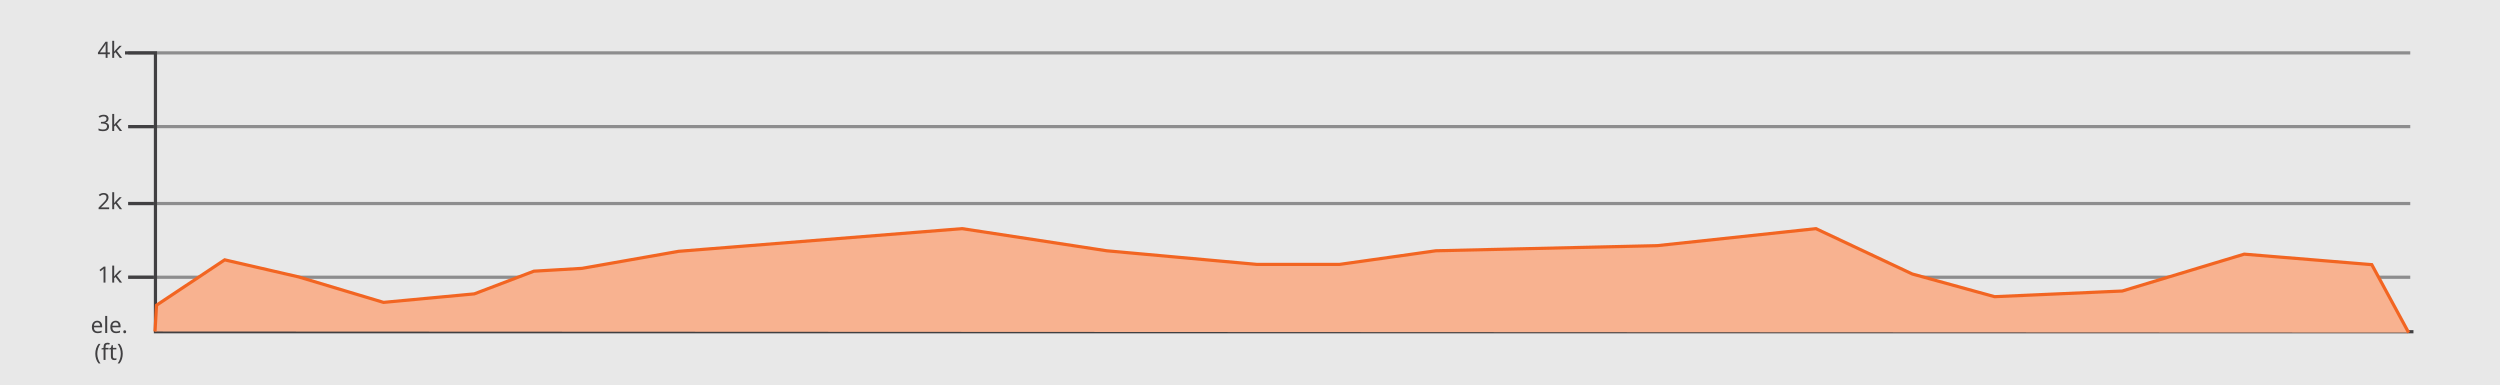
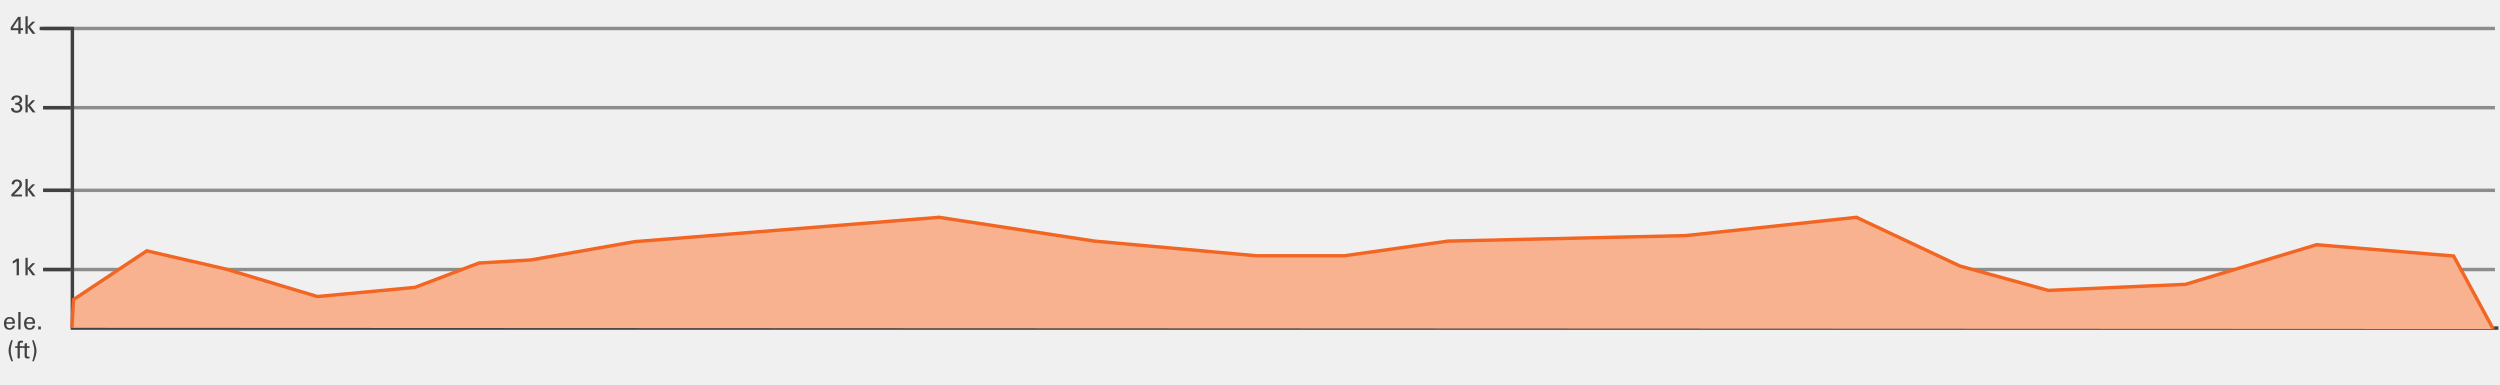
- <svg xmlns="http://www.w3.org/2000/svg" version="1.1" x="0px" y="0px" width="780px" height="120px" viewBox="0 0 780 120" enable-background="new 0 0 780 120" xml:space="preserve">
-   <g id="Layer_1">
-     <rect x="193" y="-200" fill="#F26522" width="100" height="101" />
-     <rect x="193" y="-316" fill="#CBCCCE" width="100" height="101" />
-     <rect x="71" y="-316" fill="#414042" width="100" height="101" />
-     <rect x="71" y="-202" fill="#496B73" width="100" height="101" />
-     <rect x="-46" y="-202" fill="#769096" width="100" height="101" />
-     <rect x="-7.5" y="-7.5" fill="#E8E8E8" stroke="#FFFFFF" stroke-miterlimit="10" width="794" height="136" />
-     <rect x="74.994" y="143.185" fill="none" width="37.051" height="37.052" />
-     <text transform="matrix(1 0 0 1 74.9937 151.8369)" font-family="'UniversLTStd'" font-size="12">3k</text>
-     <g>
-       <polyline fill="none" stroke="#414042" stroke-miterlimit="10" points="504,335.5 -200.5,335.5 -200.5,248.5 -210,248.5   " />
-       <line fill="none" stroke="#414042" stroke-miterlimit="10" x1="-201" y1="273.5" x2="-209" y2="273.5" />
-       <line fill="none" stroke="#414042" stroke-miterlimit="10" x1="-201" y1="299.5" x2="-209" y2="299.5" />
-       <line fill="none" stroke="#414042" stroke-miterlimit="10" x1="-201" y1="324.5" x2="-209" y2="324.5" />
-       <line fill="none" stroke="#414042" stroke-miterlimit="10" x1="503.5" y1="343" x2="503.5" y2="335" />
-       <line fill="none" stroke="#414042" stroke-miterlimit="10" x1="272.5" y1="343" x2="272.5" y2="335" />
-       <line fill="none" stroke="#414042" stroke-miterlimit="10" x1="387.5" y1="343" x2="387.5" y2="335" />
-       <line fill="none" stroke="#414042" stroke-miterlimit="10" x1="156.5" y1="343" x2="156.5" y2="335" />
-       <line fill="none" stroke="#414042" stroke-miterlimit="10" x1="41.5" y1="343" x2="41.5" y2="335" />
-       <line fill="none" stroke="#414042" stroke-miterlimit="10" x1="-74.5" y1="343" x2="-74.5" y2="335" />
-       <line fill="none" stroke="#414042" stroke-miterlimit="10" x1="-189.5" y1="343" x2="-189.5" y2="335" />
-       <rect x="-219.845" y="244.915" fill="none" width="13.261" height="10.53" />
-       <text transform="matrix(1 0 0 1 -219.8447 249.9619)" font-family="'UniversLTStd'" font-size="7">4k</text>
-       <rect x="-191.564" y="344.443" fill="none" width="4.128" height="10.53" />
-       <text transform="matrix(1 0 0 1 -191.564 349.4902)" font-family="'UniversLTStd'" font-size="7">5</text>
-       <rect x="-78.333" y="344.443" fill="none" width="7.667" height="10.53" />
-       <rect x="37.667" y="344.443" fill="none" width="7.895" height="10.53" />
-       <text transform="matrix(1 0 0 1 37.6665 349.4902)" font-family="'UniversLTStd'" font-size="7">15</text>
-       <rect x="152.267" y="344.443" fill="none" width="8.467" height="10.53" />
-       <text transform="matrix(1 0 0 1 152.2666 349.4902)" font-family="'UniversLTStd'" font-size="7">20</text>
-       <rect x="268.496" y="344.443" fill="none" width="8.009" height="10.53" />
-       <text transform="matrix(1 0 0 1 268.4956 349.4902)" font-family="'UniversLTStd'" font-size="7">25</text>
-       <rect x="383.267" y="344.443" fill="none" width="8.467" height="10.53" />
-       <text transform="matrix(1 0 0 1 383.2666 349.4902)" font-family="'UniversLTStd'" font-size="7">30</text>
-       <rect x="499.381" y="344.443" fill="none" width="8.238" height="10.53" />
-       <text transform="matrix(1 0 0 1 499.3813 349.4902)" font-family="'UniversLTStd'" font-size="7">35</text>
+ <svg xmlns="http://www.w3.org/2000/svg" version="1.1" id="Layer_1" x="0px" y="0px" width="780px" height="120px" viewBox="0 0 780 120" enable-background="new 0 0 780 120" xml:space="preserve">
+   <g>
+     <polyline fill="none" stroke="#8D8D8E" stroke-width="1.074" stroke-miterlimit="10" points="13.448,84.093 21.525,84.093    778.426,84.093  " />
+     <polyline fill="none" stroke="#8D8D8E" stroke-width="1.074" stroke-miterlimit="10" points="13.448,59.382 21.525,59.382    778.426,59.382  " />
+     <polyline fill="none" stroke="#8D8D8E" stroke-width="1.074" stroke-miterlimit="10" points="13.448,33.596 21.525,33.596    778.426,33.596  " />
+     <polyline fill="none" stroke="#8D8D8E" stroke-width="1.074" stroke-miterlimit="10" points="13.448,8.885 21.525,8.885    778.426,8.885  " />
+     <polyline fill="none" stroke="#414042" stroke-width="1.074" stroke-miterlimit="10" points="779.5,102.358 22.581,102.358    22.581,8.885 12.375,8.885  " />
+     <line fill="none" stroke="#414042" stroke-width="1.074" stroke-miterlimit="10" x1="22.044" y1="33.596" x2="13.448" y2="33.596" />
+     <line fill="none" stroke="#414042" stroke-width="1.074" stroke-miterlimit="10" x1="22.044" y1="59.382" x2="13.448" y2="59.382" />
+     <line fill="none" stroke="#414042" stroke-width="1.074" stroke-miterlimit="10" x1="22.044" y1="84.093" x2="13.448" y2="84.093" />
+     <rect y="97.351" fill="none" width="14.248" height="21.494" />
+     <g enable-background="new    ">
+       <path fill="#414042" d="M1.942,101.014c-0.015,0.783,0.309,1.362,1.083,1.362c0.459,0,0.828-0.241,0.888-0.782H4.62    c-0.023,0.188-0.053,0.496-0.324,0.789c-0.166,0.188-0.542,0.505-1.301,0.505c-1.188,0-1.753-0.737-1.753-1.934    c0-0.745,0.15-1.361,0.745-1.775C2.348,98.923,2.799,98.9,3.018,98.9c1.692,0,1.655,1.497,1.64,2.113H1.942z M3.936,100.518    c0.007-0.361-0.061-1.113-0.933-1.113c-0.459,0-1.016,0.278-1.03,1.113H3.936z" />
+       <path fill="#414042" d="M5.71,97.351h0.707v5.424H5.71V97.351z" />
+       <path fill="#414042" d="M8.214,101.014c-0.015,0.783,0.309,1.362,1.083,1.362c0.459,0,0.828-0.241,0.888-0.782h0.708    c-0.023,0.188-0.053,0.496-0.324,0.789c-0.166,0.188-0.542,0.505-1.301,0.505c-1.188,0-1.753-0.737-1.753-1.934    c0-0.745,0.15-1.361,0.745-1.775C8.621,98.923,9.072,98.9,9.29,98.9c1.692,0,1.655,1.497,1.64,2.113H8.214z M10.208,100.518    c0.007-0.361-0.061-1.113-0.933-1.113c-0.459,0-1.016,0.278-1.03,1.113H10.208z" />
+       <path fill="#414042" d="M11.915,101.872h0.835v0.902h-0.835V101.872z" />
+     </g>
+     <g enable-background="new    ">
+       <path fill="#414042" d="M3.559,112.725c-0.406-1-0.895-2.249-0.895-3.347c0-0.595,0.135-1.182,0.308-1.753    c0.211-0.678,0.406-1.159,0.534-1.482h0.497c-0.121,0.369-0.286,0.881-0.444,1.595c-0.158,0.692-0.21,1.159-0.21,1.625    c0,1.068,0.263,1.934,0.699,3.362H3.559z" />
+       <path fill="#414042" d="M7.169,106.896c-0.121-0.008-0.271-0.016-0.414-0.016c-0.572,0-0.572,0.286-0.572,0.549v0.595h0.88v0.512    h-0.88v3.265H5.484v-3.265H4.739v-0.512h0.745v-0.429c0-0.52,0.03-0.707,0.158-0.902c0.158-0.241,0.459-0.414,0.948-0.414    c0.203,0,0.429,0.03,0.58,0.053V106.896z" />
+       <path fill="#414042" d="M7.018,108.009h0.67v-0.79l0.699-0.226v1.016H9.23v0.519H8.387v2.265c0,0.188,0,0.504,0.504,0.504    c0.143,0,0.278-0.022,0.338-0.038v0.55c-0.128,0.022-0.331,0.045-0.587,0.045c-0.647,0-0.955-0.188-0.955-0.805v-2.521h-0.67    V108.009z" />
+       <path fill="#414042" d="M10.5,106.143c0.406,1.001,0.896,2.242,0.896,3.34c0,0.595-0.136,1.182-0.309,1.753    c-0.21,0.678-0.406,1.166-0.534,1.489h-0.497c0.121-0.376,0.286-0.887,0.444-1.602c0.158-0.685,0.211-1.159,0.211-1.625    c0-1.061-0.264-1.926-0.7-3.355H10.5z" />
    </g>
    <g>
-       <polyline fill="none" stroke="#8D8D8E" stroke-miterlimit="10" points="40,255.5 47.517,255.5 752,255.5   " />
-       <polyline fill="none" stroke="#8D8D8E" stroke-miterlimit="10" points="40,232.5 47.517,232.5 752,232.5   " />
-       <polyline fill="none" stroke="#8D8D8E" stroke-miterlimit="10" points="40,208.5 47.517,208.5 752,208.5   " />
-       <polyline fill="none" stroke="#8D8D8E" stroke-miterlimit="10" points="40,185.5 47.517,185.5 752,185.5   " />
-       <polyline fill="none" stroke="#414042" stroke-miterlimit="10" points="753,272.5 48.5,272.5 48.5,185.5 39,185.5   " />
-       <line fill="none" stroke="#414042" stroke-miterlimit="10" x1="48" y1="208.5" x2="40" y2="208.5" />
-       <line fill="none" stroke="#414042" stroke-miterlimit="10" x1="48" y1="232.5" x2="40" y2="232.5" />
-       <line fill="none" stroke="#414042" stroke-miterlimit="10" x1="48" y1="255.5" x2="40" y2="255.5" />
-       <rect x="27.483" y="267.839" fill="none" width="13.261" height="20.006" />
-       <text transform="matrix(1 0 0 1 28.2754 272.8867)">
-         <tspan x="0" y="0" fill="#414042" font-family="'UniversLTStd'" font-size="7">ele.</tspan>
-         <tspan x="1.176" y="8.4" fill="#414042" font-family="'UniversLTStd'" font-size="7">(ft)</tspan>
-       </text>
-       <g>
-         <rect x="27.483" y="181.997" fill="none" width="13.261" height="5.964" />
-         <text transform="matrix(1 0 0 1 30.4175 187.0449)" fill="#414042" font-family="'UniversLTStd'" font-size="7">4k</text>
+       <rect y="5.121" fill="none" width="14.248" height="6.408" />
+       <g enable-background="new    ">
+         <path fill="#414042" d="M5.71,9.417H3.363V8.521l2.257-3.25h0.812v3.536h0.76v0.609h-0.76v1.128H5.71V9.417z M5.733,8.807V6.062     L3.935,8.807H5.733z" />
+         <path fill="#414042" d="M7.944,5.076h0.7v3.234l1.414-1.542h0.925L9.388,8.371l1.692,2.174h-0.925L8.644,8.506v2.039h-0.7V5.076z     " />
      </g>
-       <g>
-         <rect x="27.483" y="204.816" fill="none" width="13.261" height="5.964" />
-         <text transform="matrix(1 0 0 1 30.4175 209.8633)" fill="#414042" font-family="'UniversLTStd'" font-size="7">3k</text>
-       </g>
-       <g>
-         <rect x="27.483" y="229.228" fill="none" width="13.261" height="5.964" />
-         <text transform="matrix(1 0 0 1 30.4175 234.2754)" fill="#414042" font-family="'UniversLTStd'" font-size="7">2k</text>
-       </g>
-       <g>
-         <rect x="27.483" y="252.127" fill="none" width="13.261" height="5.964" />
-         <text transform="matrix(1 0 0 1 30.4175 257.1738)" fill="#414042" font-family="'UniversLTStd'" font-size="7">1k</text>
-       </g>
-       <path fill="none" stroke="#414042" stroke-miterlimit="10" d="M48.017,185.5" />
    </g>
    <g>
-       <polyline fill="none" stroke="#8D8D8E" stroke-miterlimit="10" points="40,86.5 47.517,86.5 752,86.5   " />
-       <polyline fill="none" stroke="#8D8D8E" stroke-miterlimit="10" points="40,63.5 47.517,63.5 752,63.5   " />
-       <polyline fill="none" stroke="#8D8D8E" stroke-miterlimit="10" points="40,39.5 47.517,39.5 752,39.5   " />
-       <polyline fill="none" stroke="#8D8D8E" stroke-miterlimit="10" points="40,16.5 47.517,16.5 752,16.5   " />
-       <polyline fill="none" stroke="#414042" stroke-miterlimit="10" points="753,103.5 48.5,103.5 48.5,16.5 39,16.5   " />
-       <line fill="none" stroke="#414042" stroke-miterlimit="10" x1="48" y1="39.5" x2="40" y2="39.5" />
-       <line fill="none" stroke="#414042" stroke-miterlimit="10" x1="48" y1="63.5" x2="40" y2="63.5" />
-       <line fill="none" stroke="#414042" stroke-miterlimit="10" x1="48" y1="86.5" x2="40" y2="86.5" />
-       <rect x="27.483" y="98.839" fill="none" width="13.261" height="20.006" />
-       <text transform="matrix(1 0 0 1 28.2754 103.8867)">
-         <tspan x="0" y="0" fill="#414042" font-family="'UniversLTStd'" font-size="7">ele.</tspan>
-         <tspan x="1.176" y="8.4" fill="#414042" font-family="'UniversLTStd'" font-size="7">(ft)</tspan>
-       </text>
-       <g>
-         <rect x="27.483" y="12.997" fill="none" width="13.261" height="5.964" />
-         <text transform="matrix(1 0 0 1 30.4175 18.0444)" fill="#414042" font-family="'UniversLTStd'" font-size="7">4k</text>
+       <rect y="29.638" fill="none" width="14.248" height="6.408" />
+       <g enable-background="new    ">
+         <path fill="#414042" d="M4.236,33.723c-0.008,0.496,0.316,0.85,0.955,0.85c0.729,0,1.038-0.467,1.038-0.925     c0-0.549-0.369-0.835-0.752-0.918c-0.271-0.053-0.459-0.045-0.722-0.038v-0.609c0.519,0.045,1.392-0.06,1.392-0.903     c0-0.586-0.399-0.82-0.918-0.82c-0.391,0-0.88,0.173-0.948,0.82h-0.76c0.045-1.294,1.264-1.421,1.685-1.421     c1.136,0,1.7,0.685,1.7,1.407c0,0.429-0.233,1.045-1.038,1.226c1.113,0.158,1.113,1.158,1.113,1.264     c0,0.729-0.594,1.535-1.806,1.535c-0.549,0-1.098-0.158-1.429-0.542c-0.293-0.331-0.301-0.708-0.309-0.925H4.236z" />
+         <path fill="#414042" d="M7.944,29.593h0.7v3.234l1.414-1.542h0.925l-1.595,1.603l1.692,2.174h-0.925l-1.512-2.039v2.039h-0.7     V29.593z" />
      </g>
-       <g>
-         <rect x="27.483" y="35.816" fill="none" width="13.261" height="5.964" />
-         <text transform="matrix(1 0 0 1 30.4175 40.8638)" fill="#414042" font-family="'UniversLTStd'" font-size="7">3k</text>
+     </g>
+     <g>
+       <rect y="55.867" fill="none" width="14.248" height="6.408" />
+       <g enable-background="new    ">
+         <path fill="#414042" d="M3.552,60.605l1.361-1.339c0.286-0.278,0.572-0.58,0.805-0.896c0.301-0.414,0.383-0.647,0.383-0.925     c0-0.255-0.09-0.85-0.835-0.85c-0.835,0-0.85,0.715-0.85,0.911h-0.79c0.007-0.256,0.03-0.752,0.481-1.144     c0.361-0.309,0.797-0.376,1.128-0.376c0.797,0,1.609,0.406,1.609,1.52c0,0.331-0.022,0.586-0.586,1.301     c-0.15,0.188-0.812,0.873-0.963,1.023l-0.91,0.865h2.475v0.595h-3.31V60.605z" />
+         <path fill="#414042" d="M7.944,55.821h0.7v3.234l1.414-1.542h0.925l-1.595,1.603l1.692,2.174h-0.925l-1.512-2.039v2.039h-0.7     V55.821z" />
      </g>
-       <g>
-         <rect x="27.483" y="60.228" fill="none" width="13.261" height="5.964" />
-         <text transform="matrix(1 0 0 1 30.4175 65.2754)" fill="#414042" font-family="'UniversLTStd'" font-size="7">2k</text>
+     </g>
+     <g>
+       <rect y="80.469" fill="none" width="14.248" height="6.408" />
+       <g enable-background="new    ">
+         <path fill="#414042" d="M5.191,81.507c-0.323,0.271-0.842,0.579-1.211,0.752v-0.752c0.489-0.256,0.97-0.571,1.264-0.82h0.669     v5.206H5.191V81.507z" />
+         <path fill="#414042" d="M7.944,80.424h0.7v3.234l1.414-1.542h0.925l-1.595,1.603l1.692,2.174h-0.925l-1.512-2.039v2.039h-0.7     V80.424z" />
      </g>
-       <g>
-         <rect x="27.483" y="83.127" fill="none" width="13.261" height="5.964" />
-         <text transform="matrix(1 0 0 1 30.4175 88.1738)" fill="#414042" font-family="'UniversLTStd'" font-size="7">1k</text>
-       </g>
-       <path fill="none" stroke="#414042" stroke-miterlimit="10" d="M48.017,16.5" />
    </g>
+     <path fill="none" stroke="#414042" stroke-width="1.074" stroke-miterlimit="10" d="M22.062,8.885" />
  </g>
  <g id="Layer_2">
-     <polyline fill="#F8B290" stroke="#F26522" stroke-miterlimit="10" points="48.363,103.427 48.83,95.229 70.106,81.07 93.115,86.38    119.663,94.345 147.982,91.689 166.566,84.61 181.61,83.726 211.699,78.415 300.194,71.336 345.327,78.246 392.229,82.5    417.894,82.5 447.982,78.244 517.009,76.646 566.566,71.336 596.655,85.495 622.318,92.563 662.141,90.799 700.194,79.297    740,82.57 751.5,103.779  " />
+     <polyline fill="#F8B290" stroke="#F26522" stroke-width="1.074" stroke-miterlimit="10" points="22.434,102.279 22.936,93.472    45.794,78.26 70.516,83.965 99.039,92.522 129.465,89.669 149.432,82.062 165.595,81.113 197.923,75.407 293.002,67.801    341.494,75.225 391.885,79.796 419.46,79.796 451.787,75.223 525.949,73.507 579.194,67.801 611.521,83.014 639.095,90.606    681.881,88.712 722.766,76.354 765.533,79.871 777.889,102.658  " />
  </g>
</svg>
